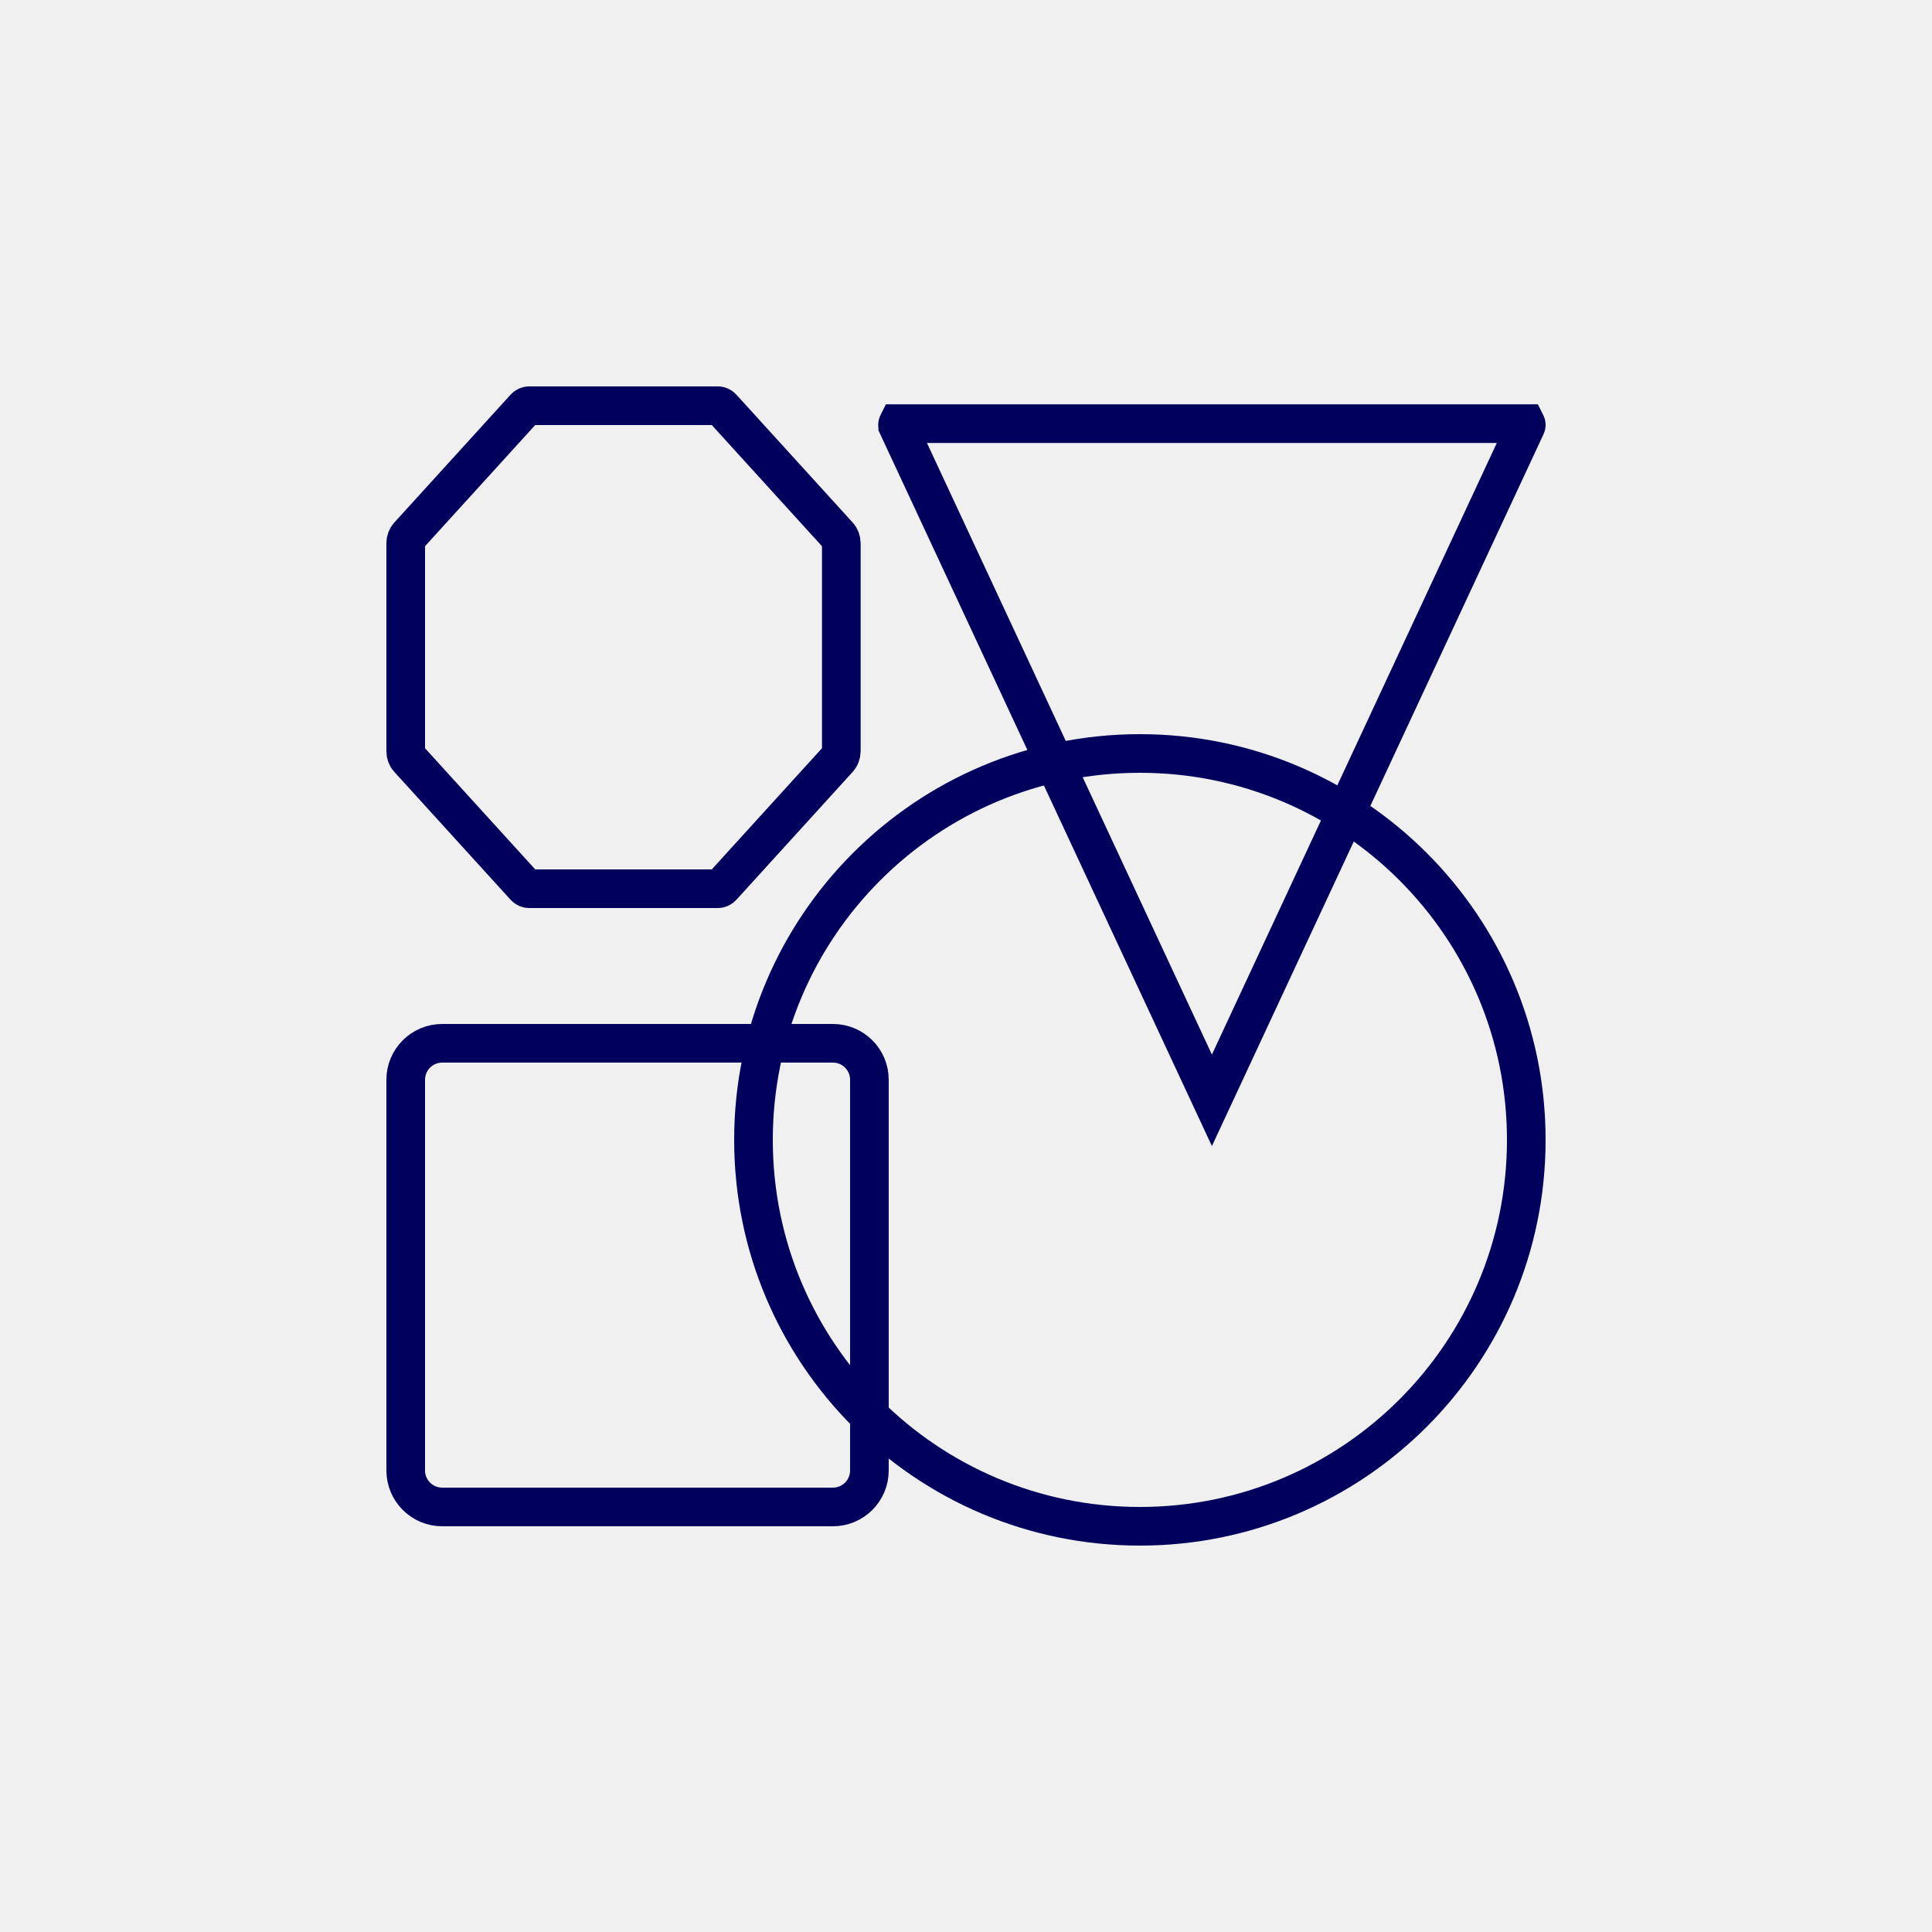
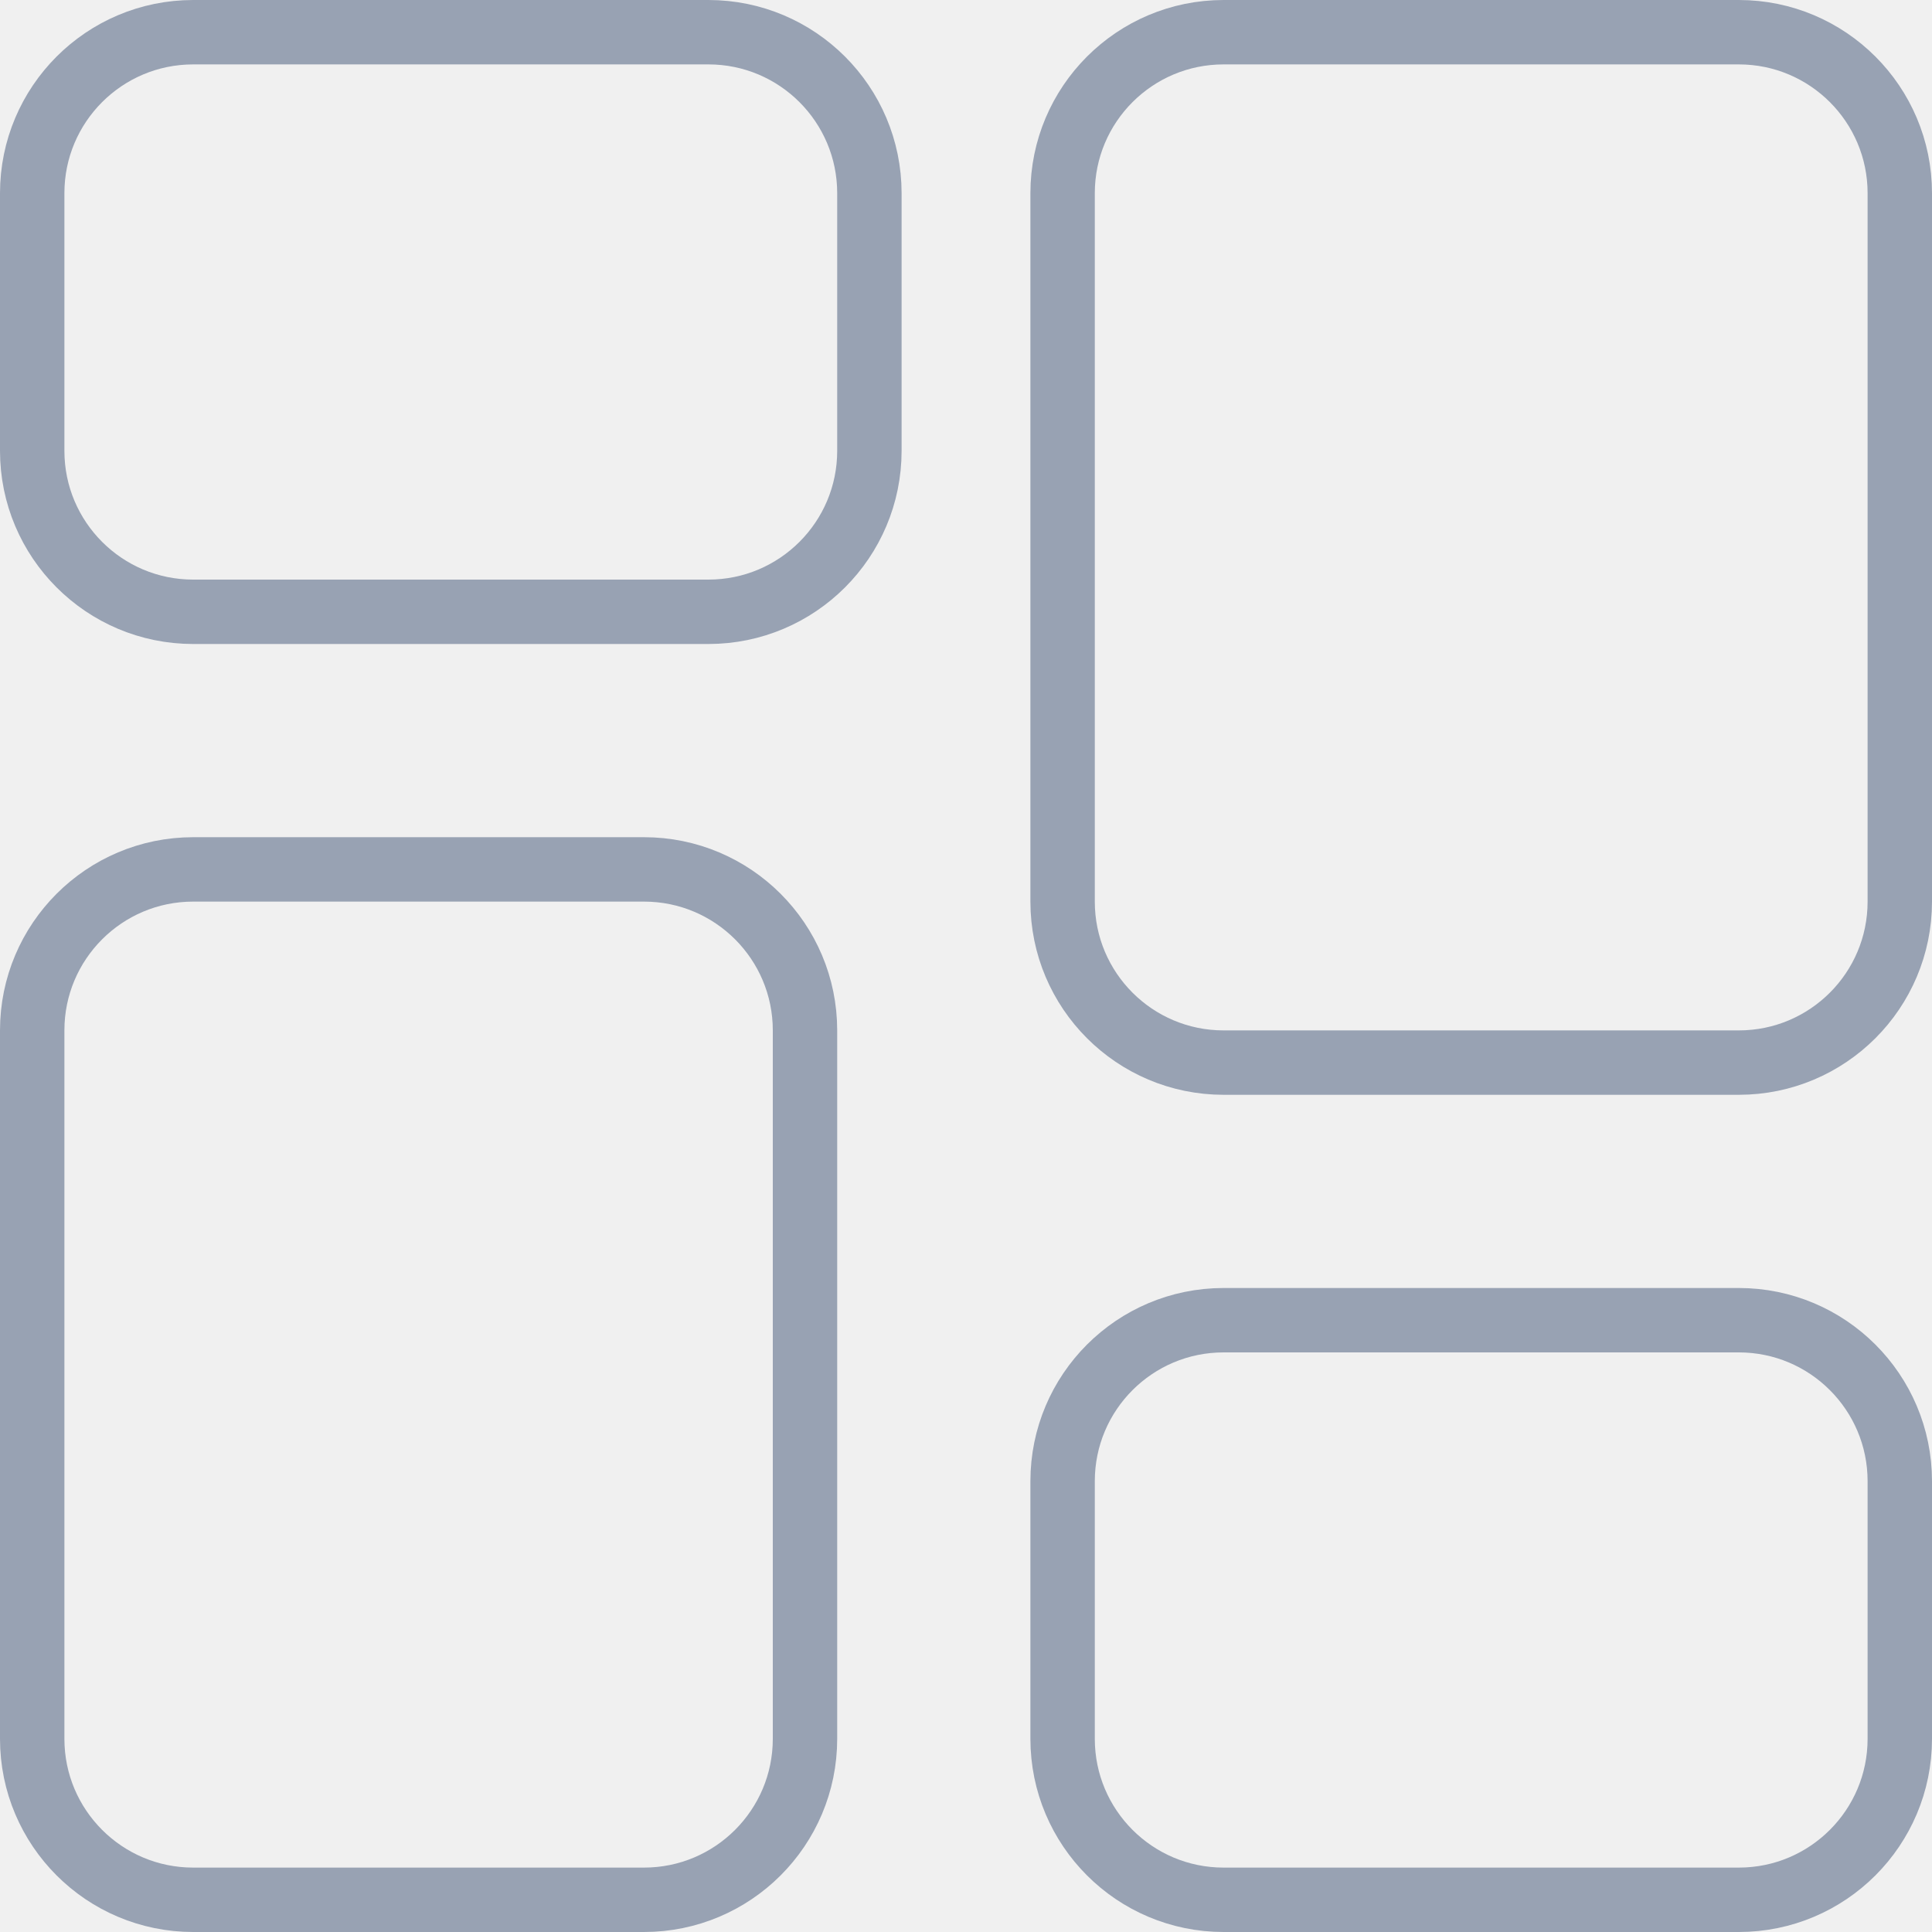
- <svg xmlns="http://www.w3.org/2000/svg" width="50" height="50" viewBox="0 0 50 50" fill="none">
-   <g clip-path="url(#clip0_743_7743)">
-     <path d="M29.5 19.5C35.023 19.5 39.5 23.977 39.5 29.5C39.5 35.023 35.023 39.5 29.5 39.5C23.977 39.5 19.5 35.023 19.5 29.5C19.5 23.977 23.977 19.5 29.5 19.5Z" stroke="#02005D" />
-     <path d="M11.444 27H21.556C22.077 27 22.5 27.423 22.5 27.944V38.056C22.5 38.577 22.077 39 21.556 39H11.444C10.923 39 10.5 38.577 10.5 38.056V27.944C10.5 27.423 10.923 27 11.444 27Z" stroke="#02005D" />
-     <path d="M13.691 10.5H18.581C18.613 10.5 18.655 10.513 18.693 10.556L21.703 13.866C21.743 13.91 21.772 13.98 21.773 14.06V19.439C21.772 19.52 21.743 19.59 21.703 19.634L18.693 22.944C18.655 22.987 18.613 23 18.581 23H13.691C13.659 23 13.618 22.987 13.579 22.944L10.569 19.634C10.529 19.59 10.5 19.52 10.5 19.439V14.06C10.5 13.98 10.529 13.91 10.569 13.866L13.579 10.556C13.618 10.513 13.659 10.5 13.691 10.5Z" stroke="#02005D" />
-     <path d="M23.233 11.024L23.233 11.023C23.224 11.003 23.226 10.982 23.235 10.966L23.236 10.964L39.491 10.964L39.492 10.966C39.502 10.982 39.504 11.004 39.494 11.024L31.364 28.476L23.233 11.024Z" stroke="#02005D" />
+ <svg xmlns="http://www.w3.org/2000/svg" width="30" height="30" viewBox="0 0 30 30" fill="none">
+   <g clip-path="url(#clip0_1508_14407)">
+     <rect x="0.5" y="0.5" width="13" height="9" rx="2.5" stroke="#98A2B3" />
+     <rect x="16.5" y="0.5" width="13" height="16" rx="2.5" stroke="#98A2B3" />
+     <rect x="16.5" y="20.5" width="13" height="9" rx="2.5" stroke="#98A2B3" />
+     <rect x="0.5" y="13.5" width="12" height="16" rx="2.5" stroke="#98A2B3" />
  </g>
  <defs>
-     <clipPath id="clip0_743_7743">
-       <rect width="30" height="30" fill="white" transform="translate(10 10)" />
+     <clipPath id="clip0_1508_14407">
+       <rect width="30" height="30" fill="white" />
    </clipPath>
  </defs>
</svg>
